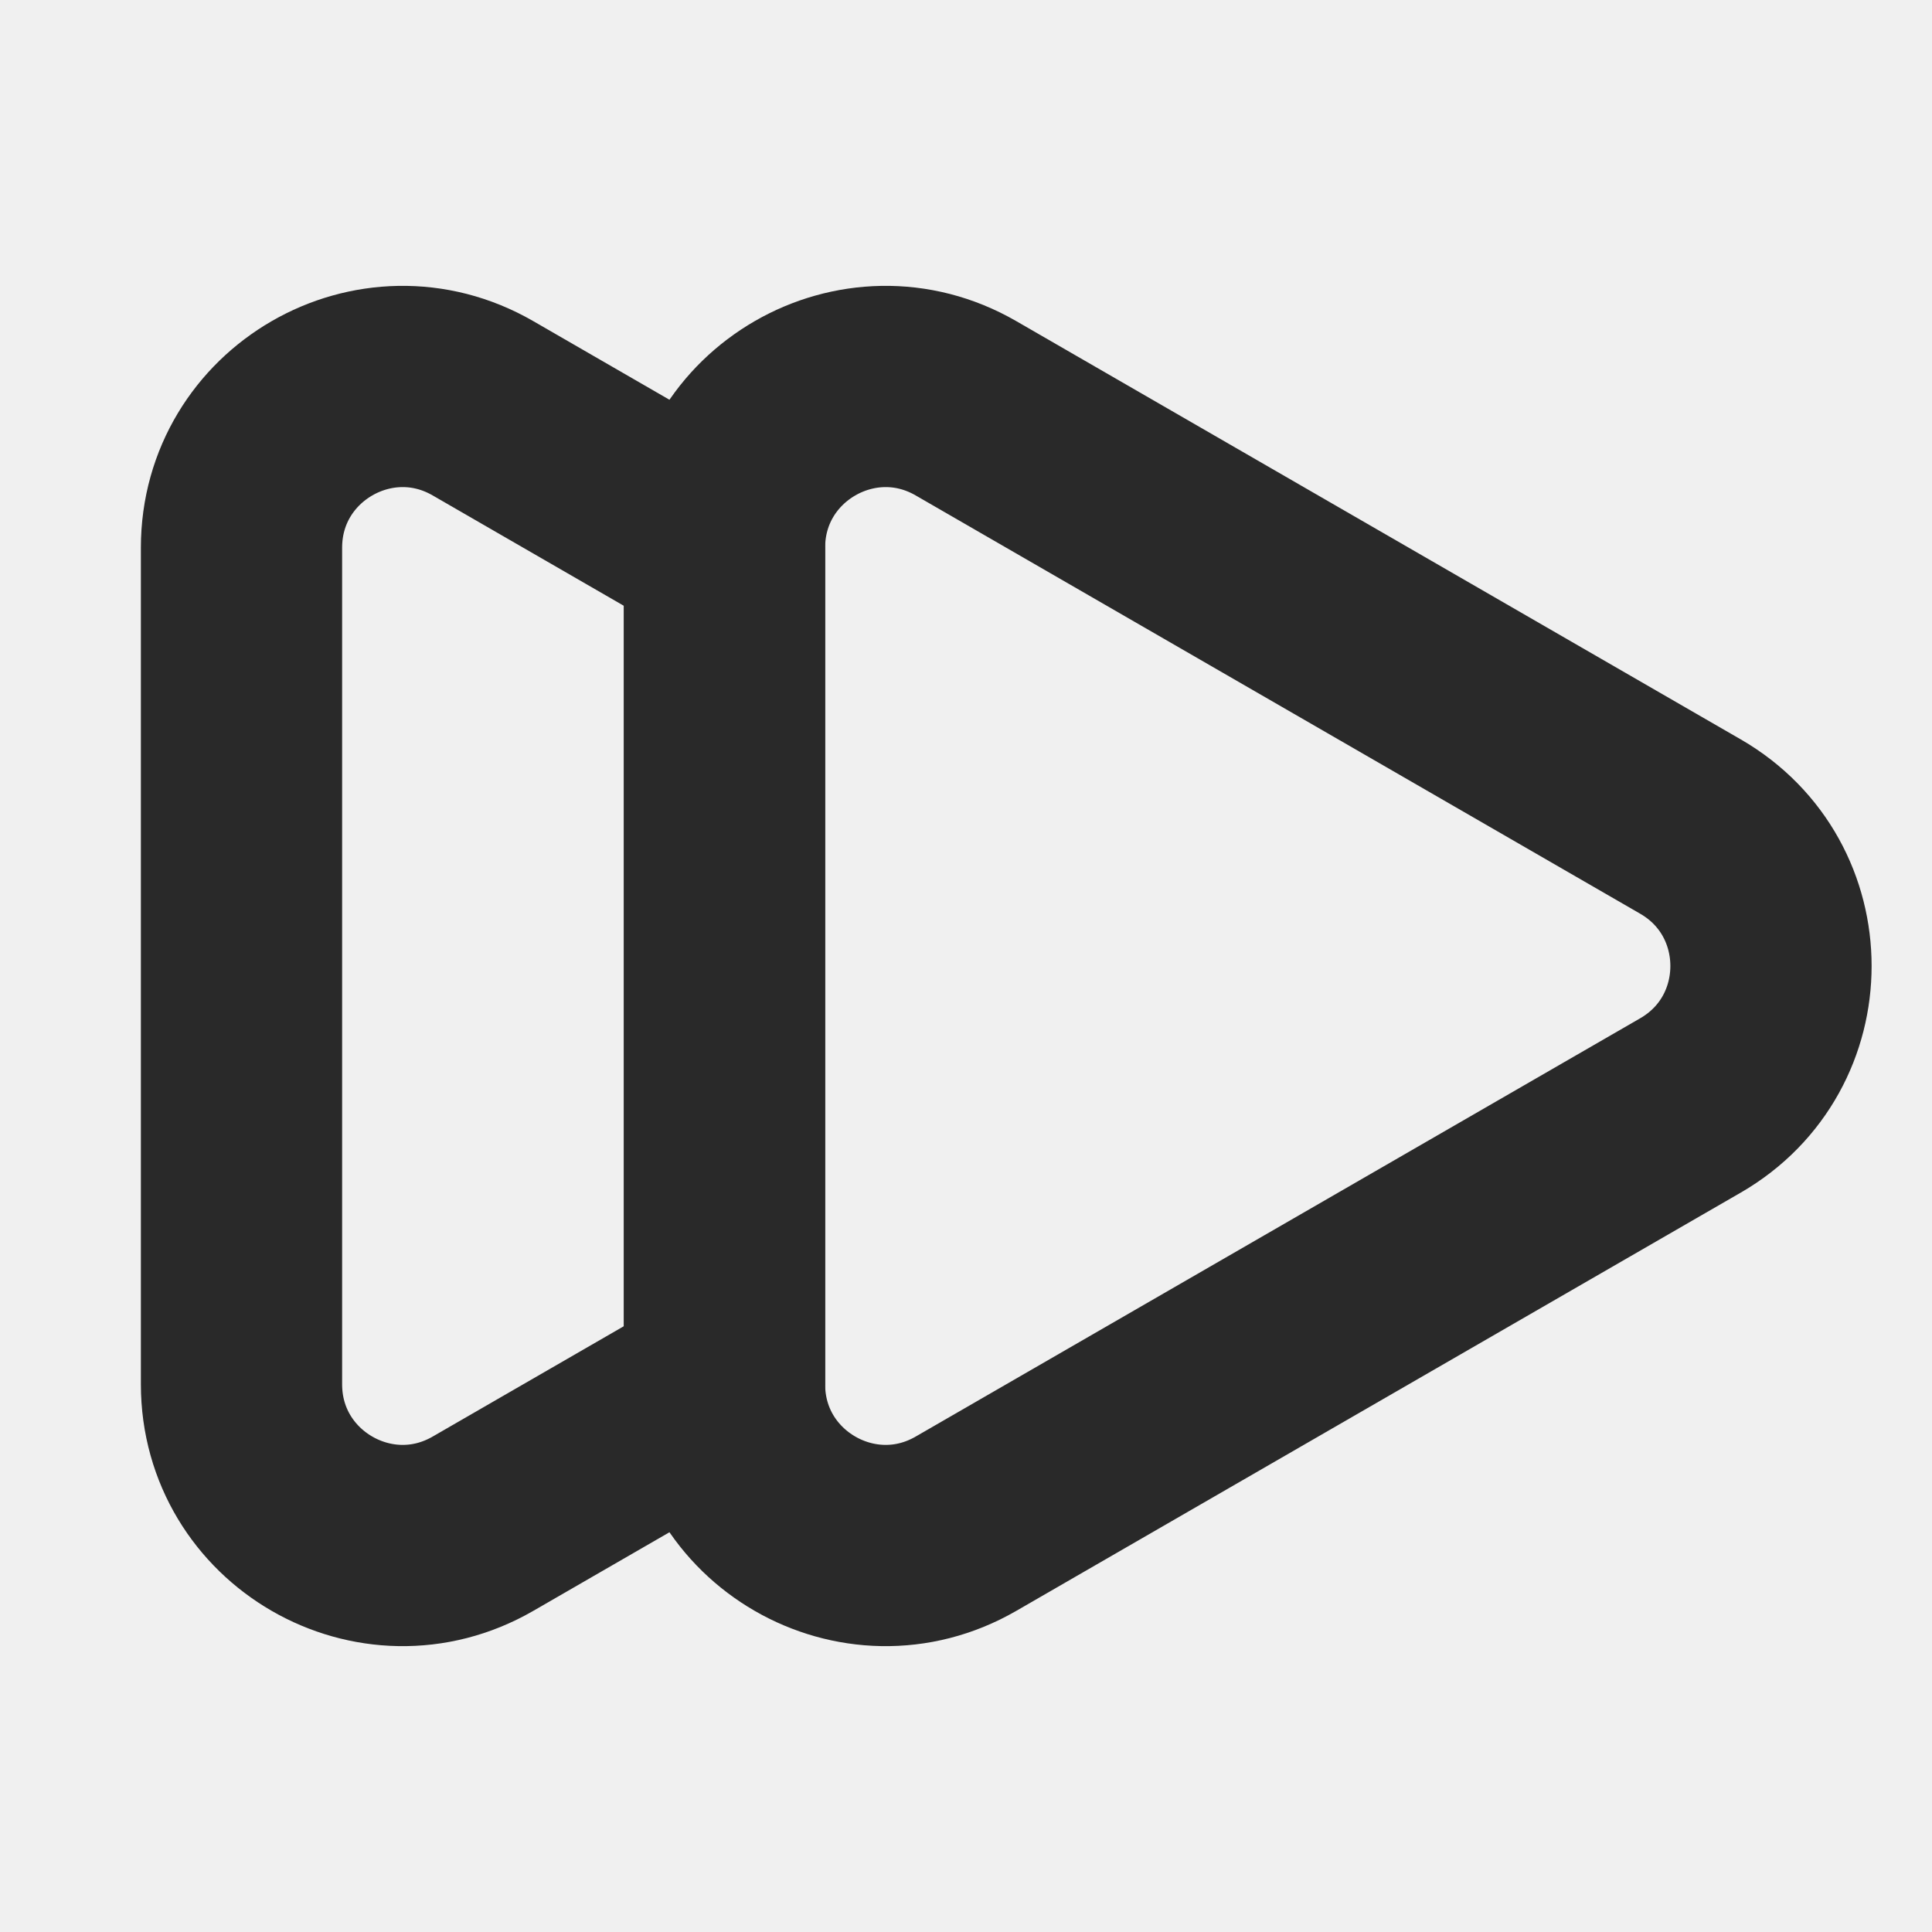
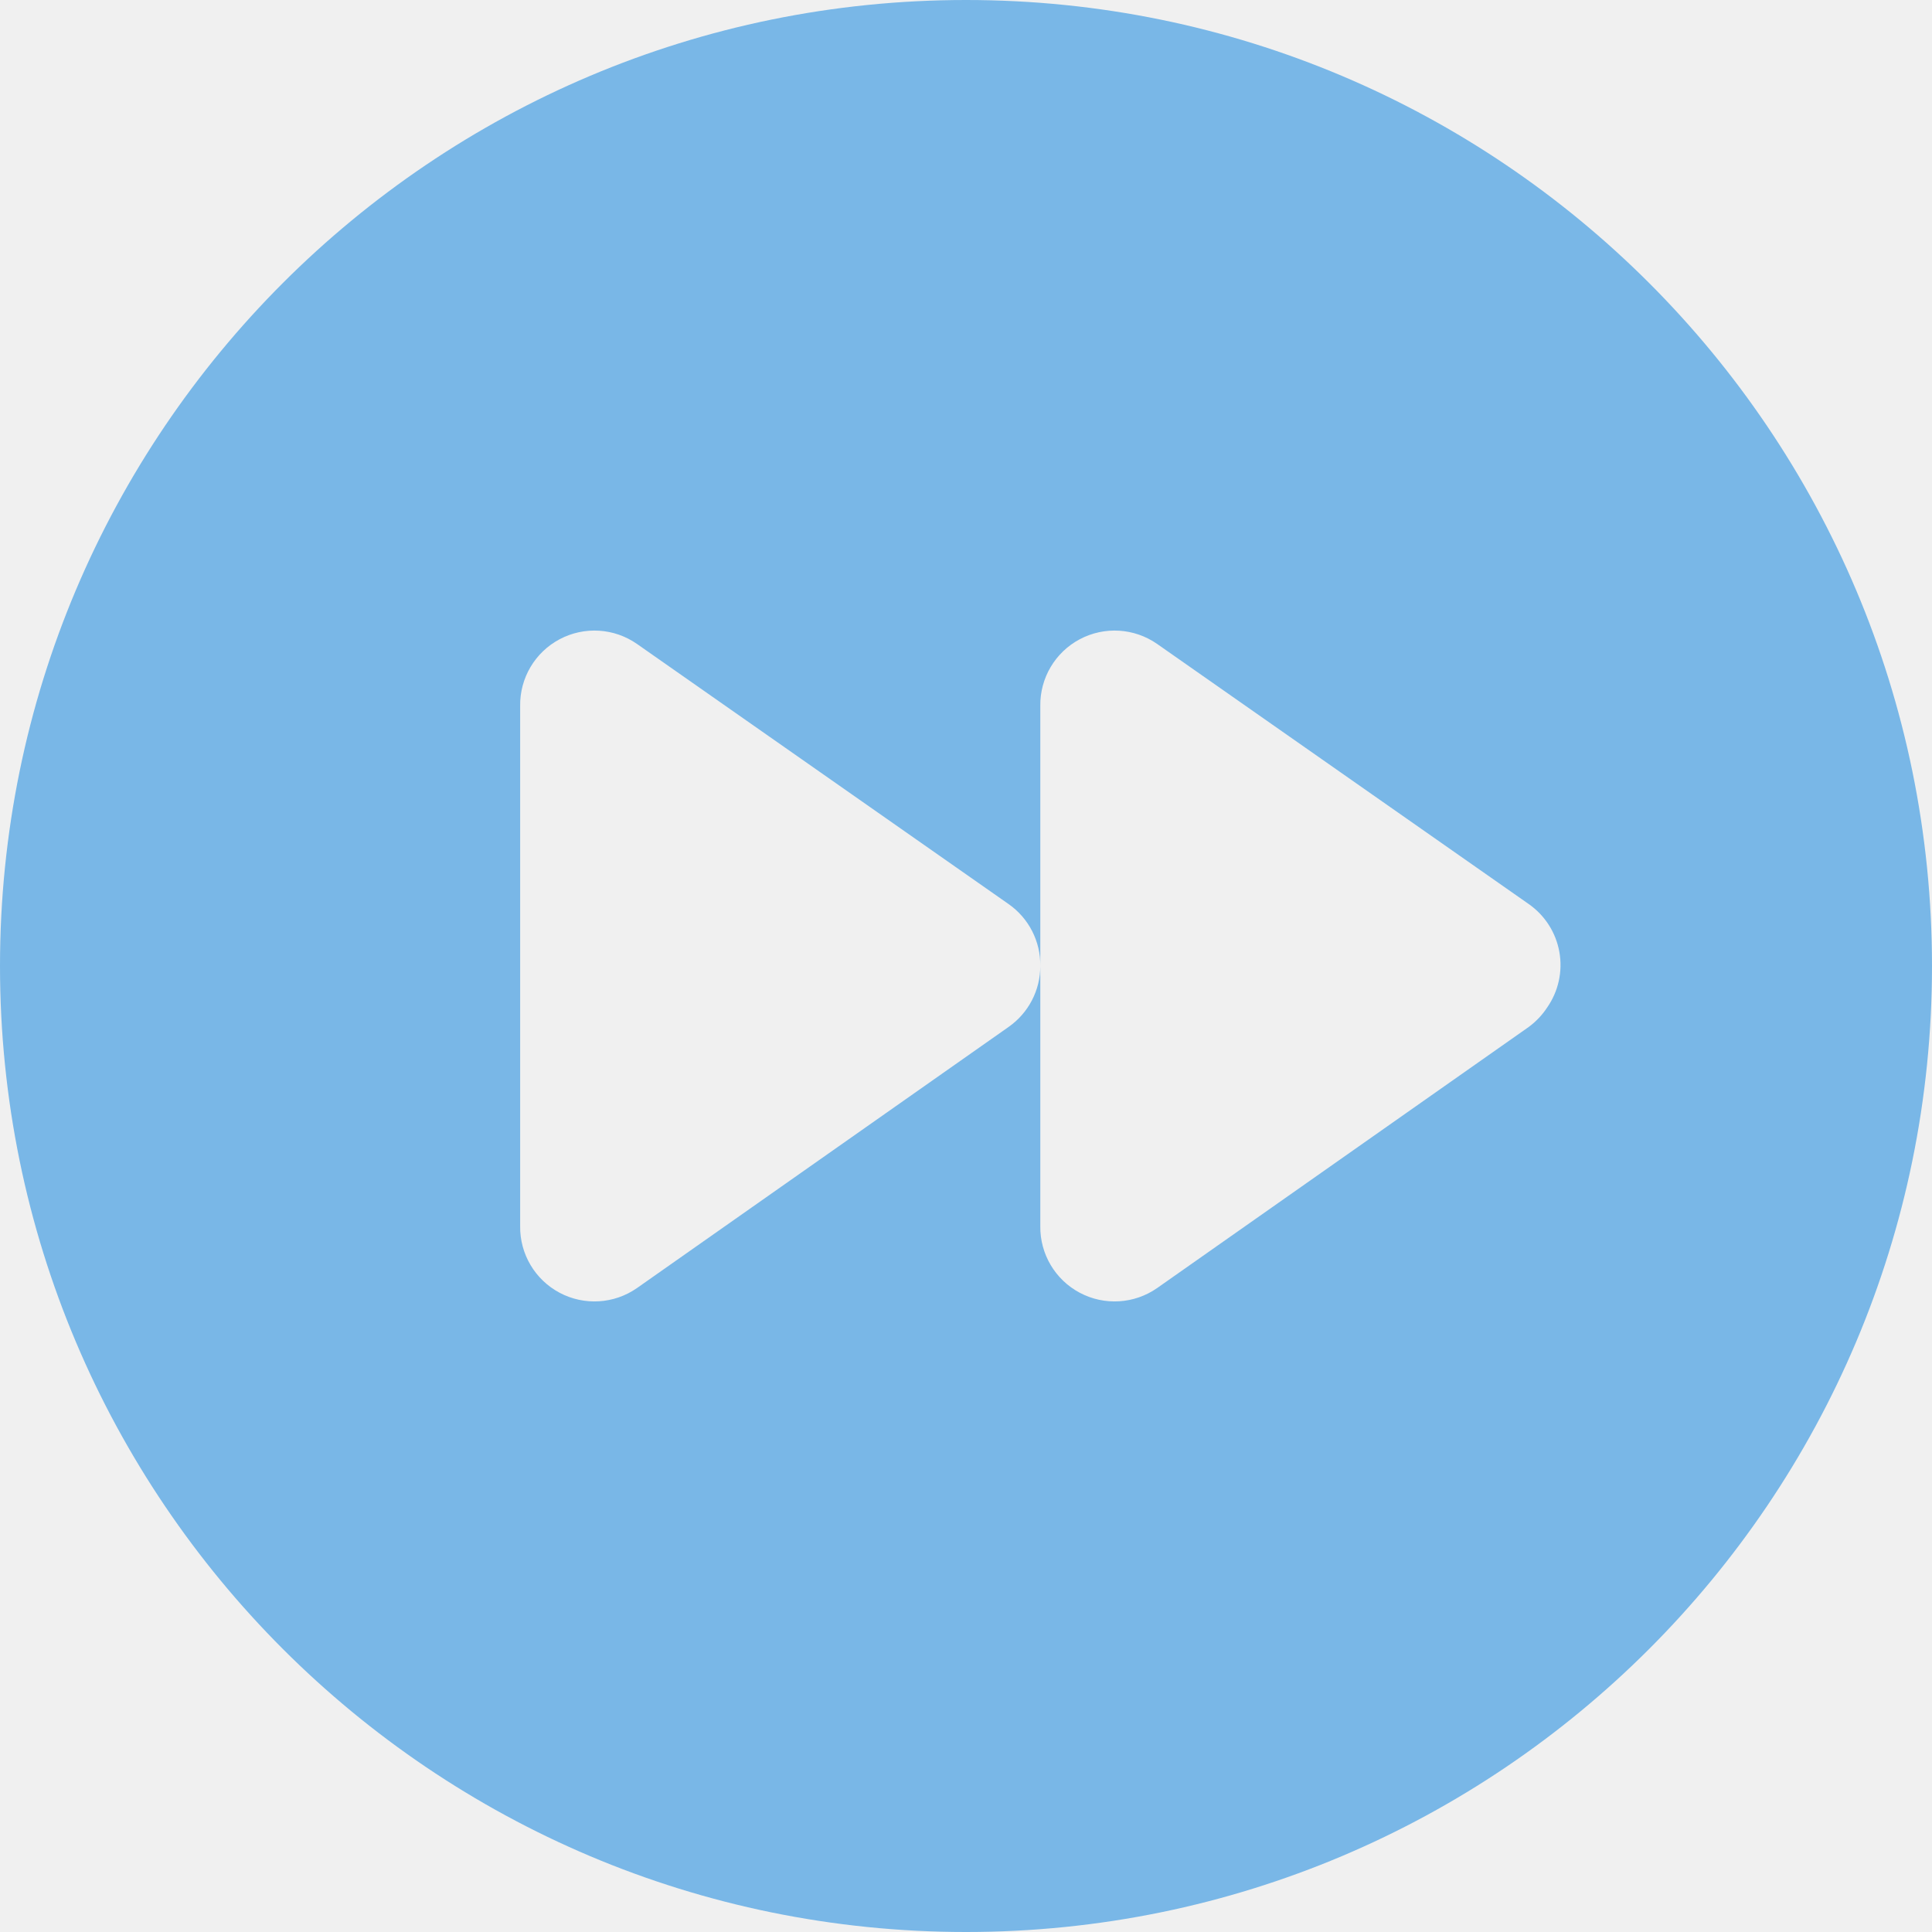
- <svg xmlns="http://www.w3.org/2000/svg" width="800px" height="800px" viewBox="0 0 24 24" fill="none">
-   <g clip-path="url(#clip0_429_11073)">
-     <path d="M3 6.804V17.196C3 18.736 4.667 19.698 6 18.928L9 17.196L9 6.804L6 5.072C4.667 4.302 3 5.264 3 6.804Z" stroke="#292929" stroke-width="2.5" stroke-linejoin="round" />
-     <path d="M21 10.268C22.333 11.038 22.333 12.962 21 13.732L12 18.928C10.667 19.698 9 18.736 9 17.196L9 6.804C9 5.264 10.667 4.302 12 5.072L21 10.268Z" stroke="#292929" stroke-width="2.5" stroke-linejoin="round" />
+ <svg xmlns="http://www.w3.org/2000/svg" viewBox="0 0 78 78">
+   <defs>
+     <style>
+       .cls-1 {
+         fill: #79b7e7;
+       }
+     </style>
+   </defs>
+   <g id="Layer_2" data-name="Layer 2">
+     <g id="Layer_1-2" data-name="Layer 1">
+       <path class="cls-1" d="M39,0A39,39,0,1,0,78,39,39,39,0,0,0,39,0ZM61.72,41.46,46.72,52A3,3,0,0,1,42,49.5V39a3,3,0,0,1-1.28,2.46L25.72,52A3,3,0,0,1,21,49.5v-21A3,3,0,0,1,25.72,26l15,10.5A3,3,0,0,1,42,39V28.5A3,3,0,0,1,46.72,26l15,10.5a3,3,0,0,1,.74,4.18A3.06,3.06,0,0,1,61.72,41.46Z" />
+     </g>
  </g>
-   <defs>
-     <clipPath id="clip0_429_11073">
-       <rect width="24" height="24" fill="white" />
-     </clipPath>
-   </defs>
</svg>
